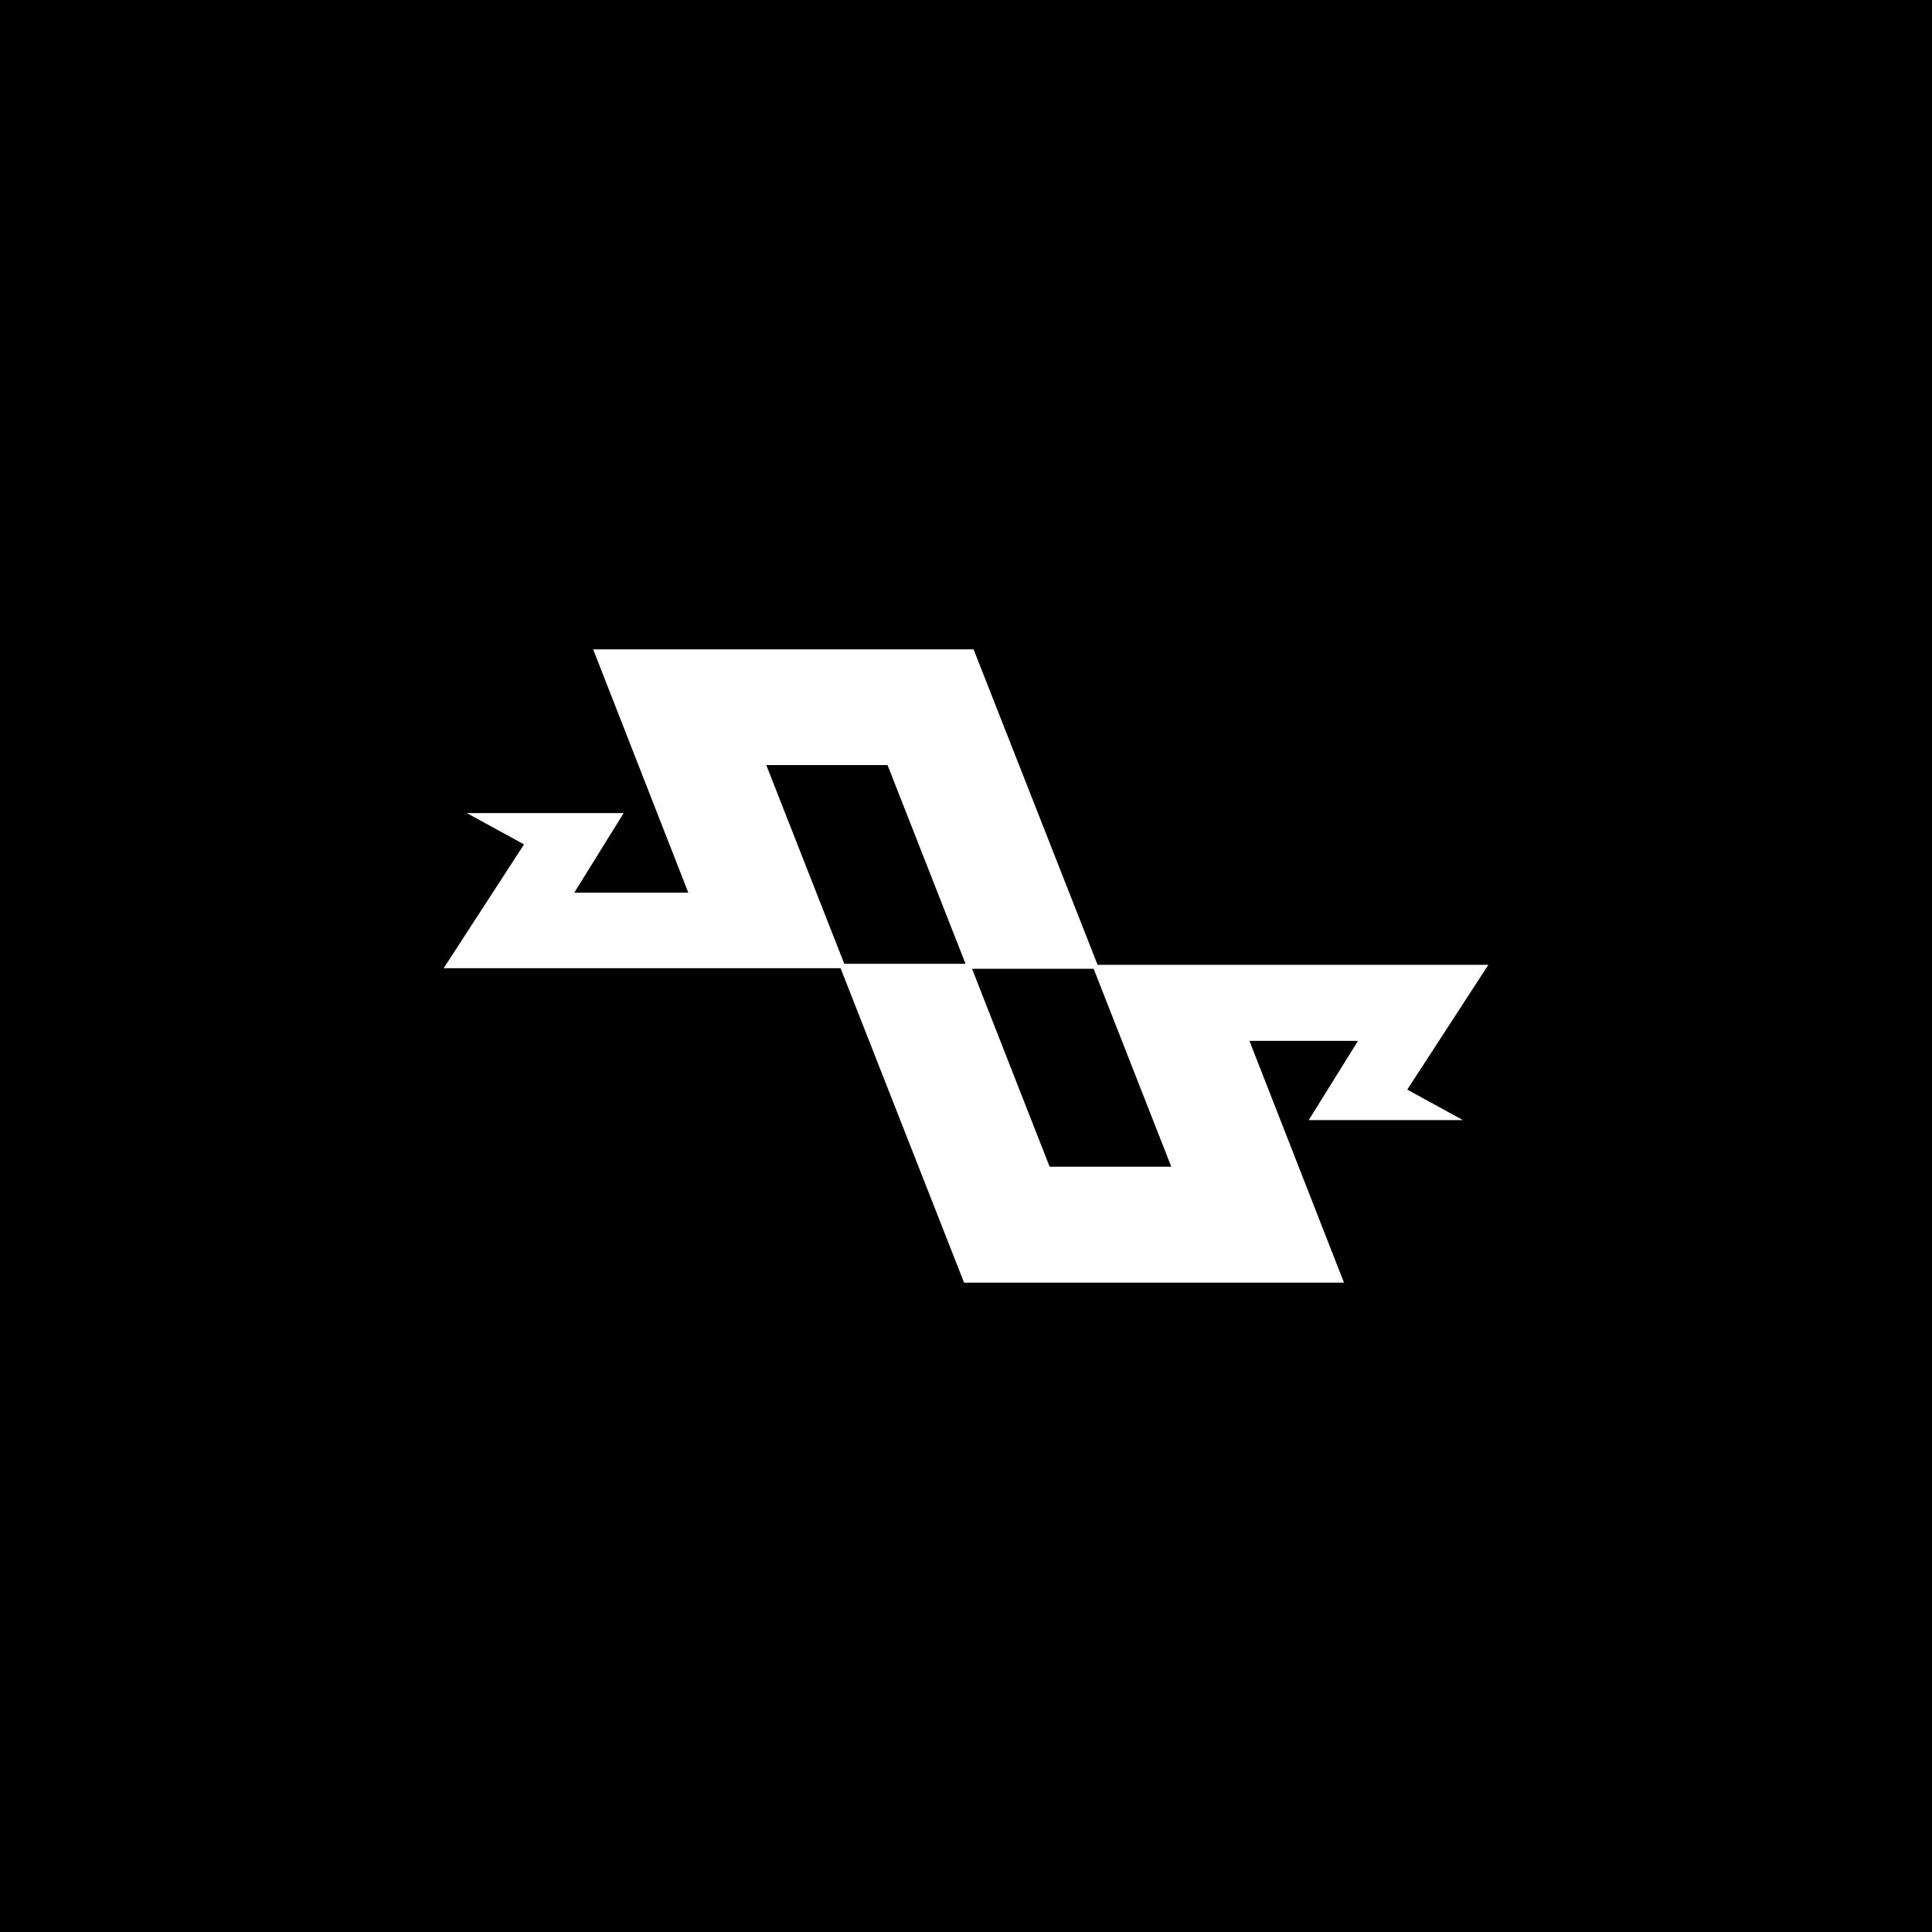
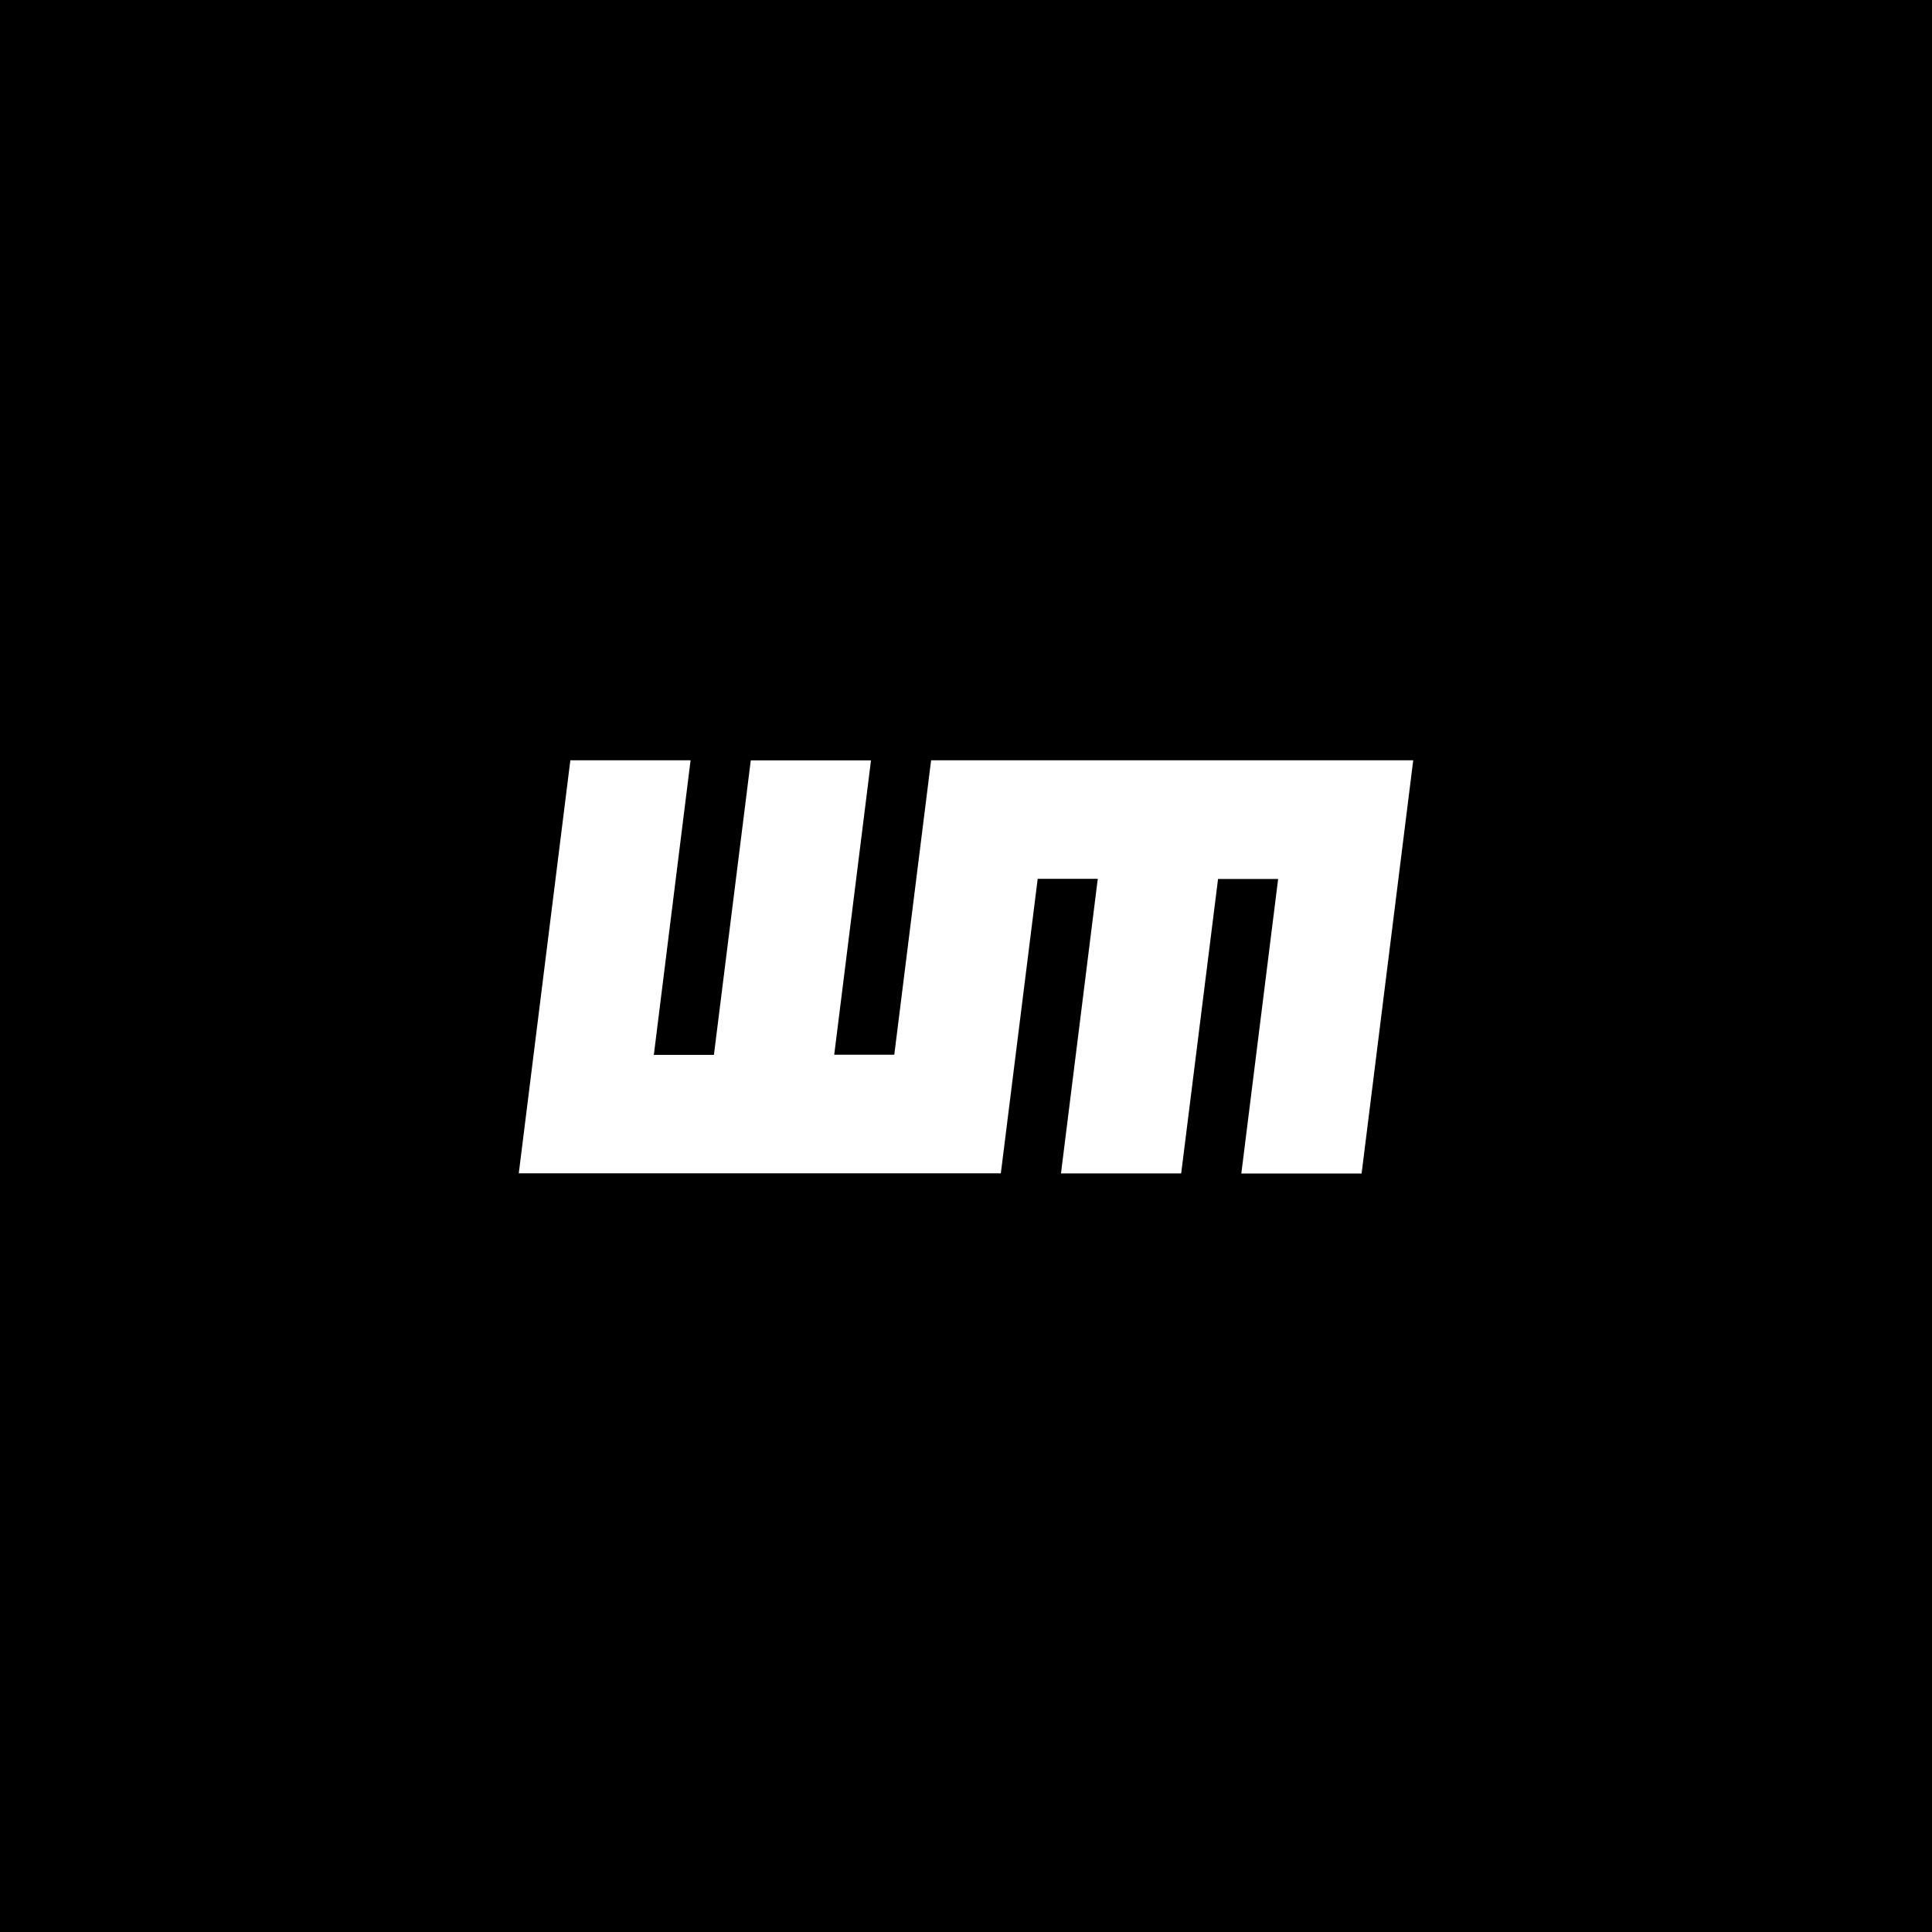
<svg xmlns="http://www.w3.org/2000/svg" width="1080" height="1080" viewBox="0 0 1080 1080" fill="none">
  <rect width="1080" height="1080" fill="black" />
-   <g clip-path="url(#clip0_2_203)">
-     <path d="M751.296 717H538.919L469.902 541.25H248L292.939 472.012L260.935 454.518H348.634L321.024 499.01H384.769C367.106 453.867 349.513 408.847 331.587 363H544.244L613.56 539.349H832C816.341 563.478 801.806 585.83 786.674 609.096L817.782 626.15H731.576L759.134 581.852H698.447C715.97 626.643 733.369 671.135 751.296 717ZM611.363 541.549H543.366C558.146 579.265 572.523 615.907 586.758 652.216H654.756L611.363 541.549ZM428.355 427.679L471.958 538.768H539.745C524.929 501.034 510.483 464.198 496.142 427.679H428.355Z" fill="white" />
-   </g>
-   <defs>
-     <clipPath id="clip0_2_203">
-       <rect width="584" height="354" fill="white" transform="translate(248 363)" />
-     </clipPath>
-   </defs>
+   <path d="M693.908 656C700.782 601.011 707.603 546.349 714.486 491.36H680.898C674.051 546.042 667.18 600.901 660.286 655.94H593.094C599.95 601.037 606.788 546.289 613.662 491.274H580.075C573.21 546.116 566.362 600.855 559.471 655.879H290C299.621 578.865 309.231 501.905 318.829 425H386.039C379.183 479.929 372.344 534.651 365.497 589.683H399.084C405.949 534.797 412.805 480.032 419.688 425.052H486.889C480.041 479.817 473.212 534.521 466.329 589.605H499.908C506.743 534.912 513.605 480.044 520.494 425H790C780.361 502.13 770.742 579.13 761.144 656H693.908Z" fill="white" />
</svg>
